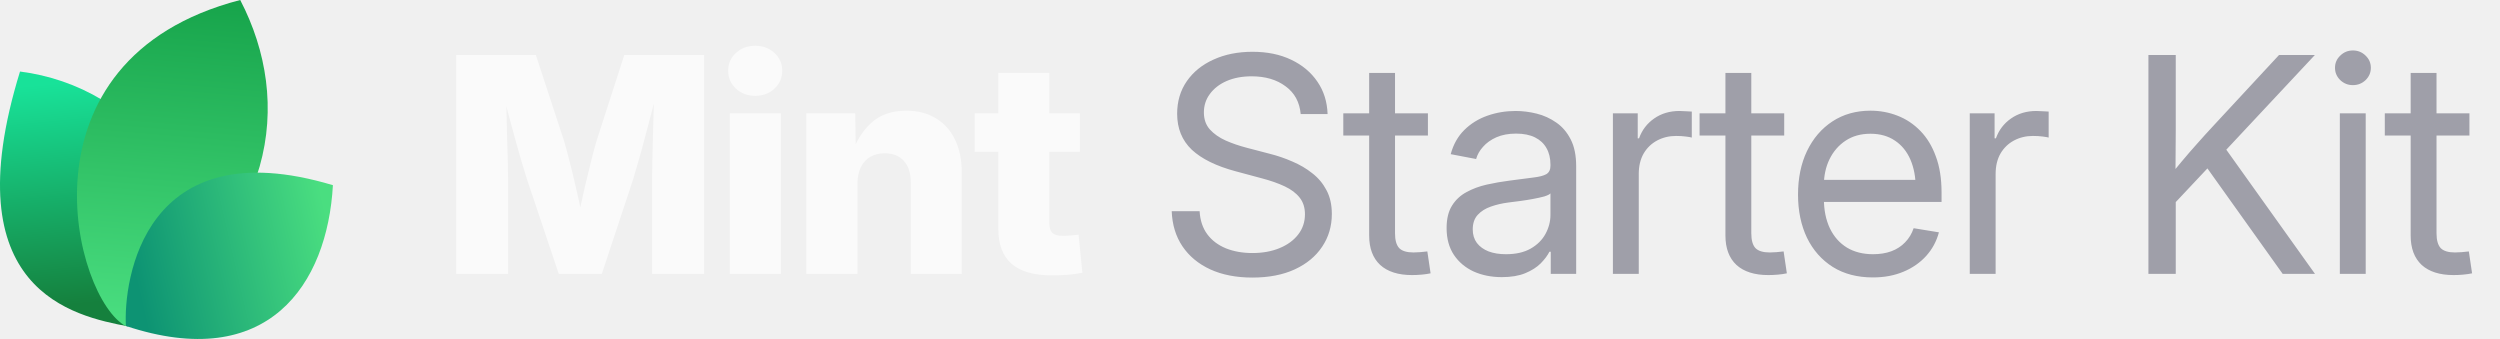
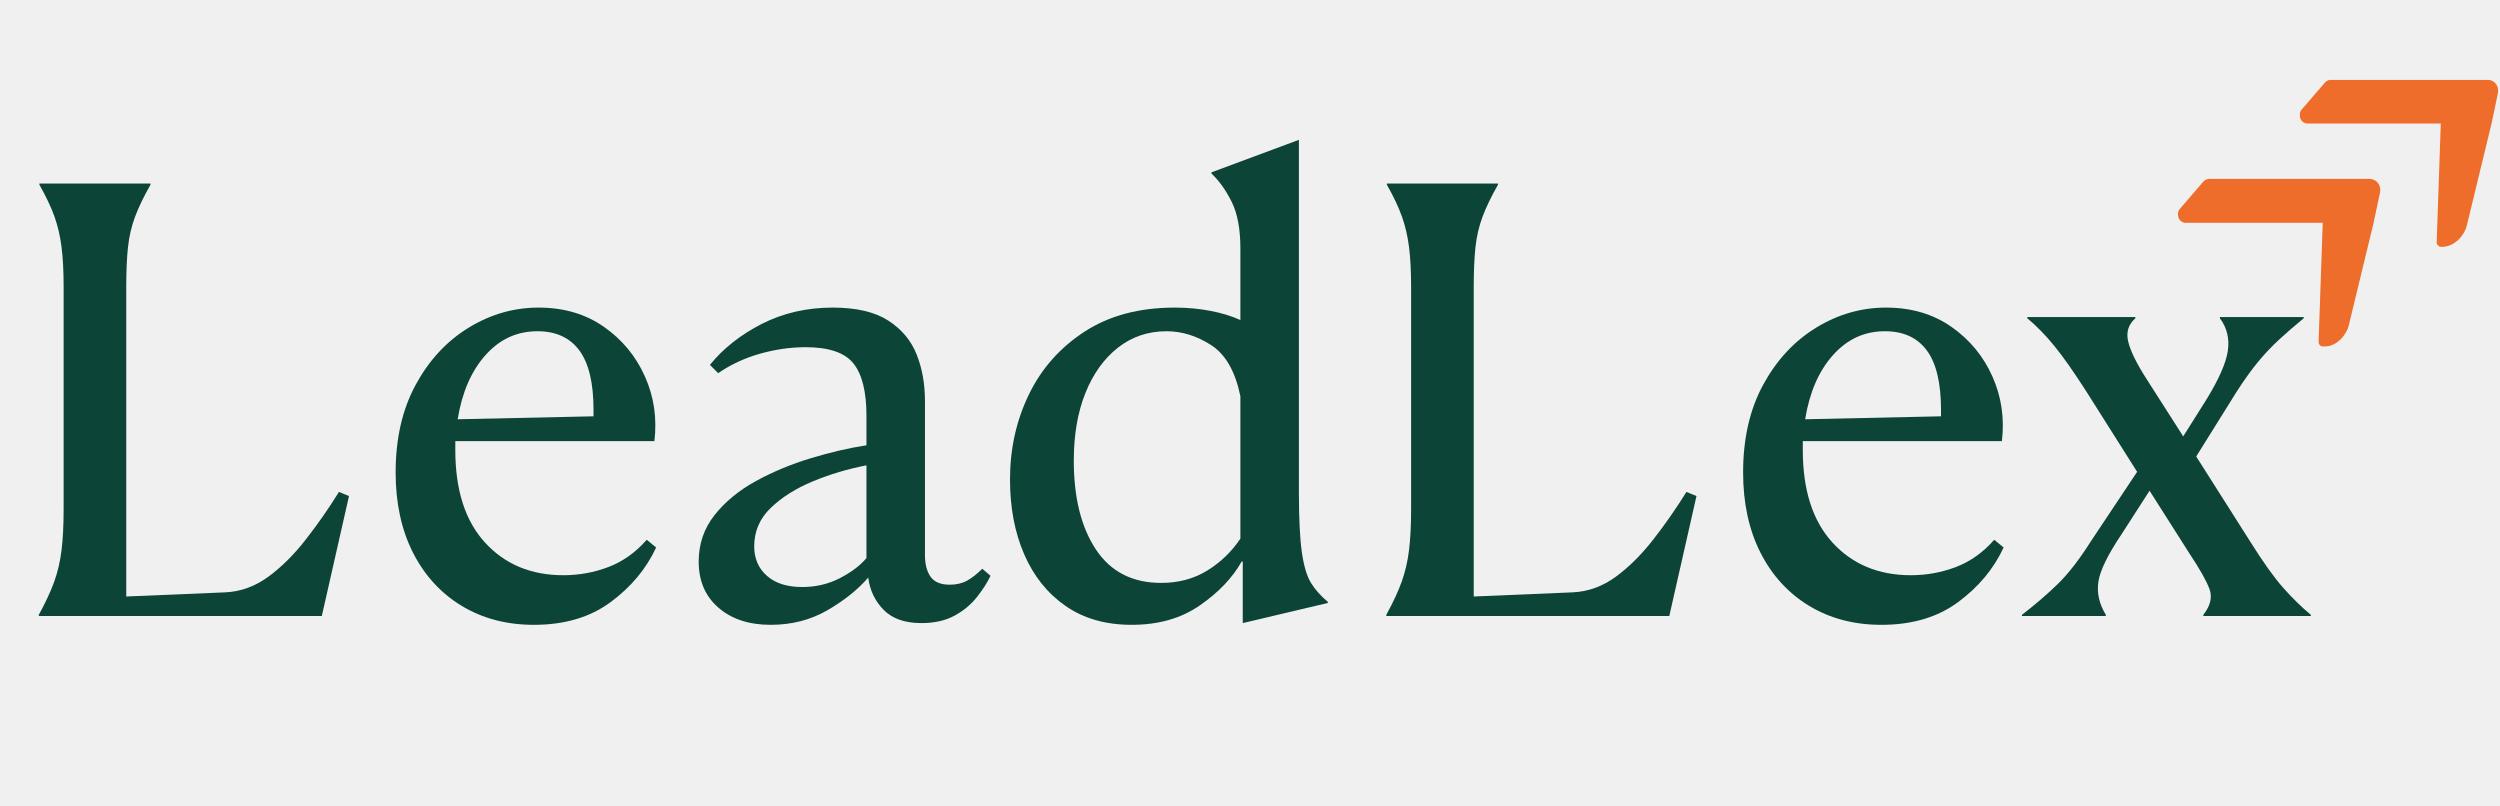
- <svg xmlns="http://www.w3.org/2000/svg" width="177" height="24" viewBox="0 0 177 24" fill="none">
-   <path d="M9.061 23.108C5.268 22.377 -3.391 20.627 1.417 5.064C9.634 6.099 16.973 14.064 9.061 23.108Z" fill="url(#paint0_linear_17557_2145)" />
-   <path d="M8.919 23.094C5.276 21.222 0.784 4.209 17.007 0C20.757 7.193 19.621 16.545 8.919 23.094Z" fill="url(#paint1_linear_17557_2145)" />
-   <path d="M8.914 23.079C8.735 19.882 10.159 9.085 23.57 13.111C23.181 20.123 18.984 26.418 8.914 23.079Z" fill="url(#paint2_linear_17557_2145)" />
-   <path d="M32.301 19.392V3.894H37.938L39.925 9.948C40.036 10.315 40.164 10.787 40.31 11.362C40.462 11.938 40.611 12.552 40.757 13.204C40.91 13.855 41.048 14.483 41.173 15.086C41.305 15.682 41.412 16.192 41.495 16.615H40.695C40.771 16.192 40.871 15.682 40.996 15.086C41.128 14.49 41.267 13.866 41.412 13.214C41.565 12.562 41.714 11.948 41.86 11.373C42.005 10.79 42.133 10.315 42.244 9.948L44.2 3.894H49.848V19.392H46.166V12.704C46.166 12.357 46.173 11.917 46.187 11.383C46.2 10.849 46.214 10.27 46.228 9.646C46.249 9.022 46.266 8.391 46.28 7.753C46.301 7.115 46.311 6.519 46.311 5.964H46.623C46.485 6.561 46.332 7.181 46.166 7.826C45.999 8.471 45.833 9.102 45.666 9.719C45.507 10.336 45.351 10.901 45.198 11.414C45.053 11.928 44.928 12.357 44.824 12.704L42.608 19.392H39.561L37.314 12.704C37.203 12.357 37.072 11.928 36.919 11.414C36.773 10.901 36.614 10.34 36.441 9.729C36.274 9.112 36.104 8.481 35.931 7.836C35.764 7.192 35.608 6.567 35.463 5.964H35.827C35.834 6.512 35.844 7.105 35.858 7.743C35.872 8.374 35.886 9.005 35.9 9.636C35.92 10.26 35.938 10.839 35.952 11.373C35.965 11.907 35.972 12.351 35.972 12.704V19.392H32.301ZM51.668 19.392V8.024H55.288V19.392H51.668ZM53.468 6.786C52.927 6.786 52.473 6.616 52.105 6.276C51.738 5.93 51.554 5.507 51.554 5.007C51.554 4.508 51.738 4.088 52.105 3.749C52.473 3.409 52.927 3.239 53.468 3.239C54.009 3.239 54.463 3.409 54.83 3.749C55.198 4.082 55.382 4.501 55.382 5.007C55.382 5.507 55.198 5.93 54.83 6.276C54.463 6.616 54.009 6.786 53.468 6.786ZM60.708 13.027V19.392H57.088V8.024H60.551L60.593 10.967H60.281C60.593 10.024 61.061 9.268 61.685 8.7C62.309 8.124 63.138 7.836 64.171 7.836C64.975 7.836 65.672 8.017 66.262 8.377C66.851 8.731 67.302 9.234 67.614 9.885C67.933 10.537 68.092 11.307 68.092 12.194V19.392H64.483V12.912C64.483 12.26 64.32 11.754 63.994 11.394C63.675 11.033 63.221 10.853 62.632 10.853C62.25 10.853 61.914 10.936 61.623 11.102C61.332 11.269 61.106 11.515 60.947 11.841C60.787 12.16 60.708 12.555 60.708 13.027ZM76.456 8.024V10.749H69.008V8.024H76.456ZM70.683 5.163H74.292V15.783C74.292 16.102 74.361 16.334 74.5 16.48C74.646 16.625 74.899 16.698 75.259 16.698C75.405 16.698 75.596 16.688 75.831 16.667C76.074 16.646 76.251 16.629 76.362 16.615L76.632 19.309C76.313 19.378 75.963 19.427 75.582 19.455C75.207 19.482 74.836 19.496 74.469 19.496C73.2 19.496 72.25 19.222 71.619 18.674C70.995 18.127 70.683 17.308 70.683 16.22V5.163Z" fill="#FAFAFA" />
-   <path d="M88.667 19.652C87.523 19.652 86.528 19.458 85.682 19.07C84.843 18.681 84.188 18.137 83.716 17.437C83.245 16.736 82.992 15.908 82.957 14.951H84.933C84.968 15.596 85.148 16.14 85.474 16.584C85.8 17.021 86.24 17.354 86.795 17.582C87.35 17.804 87.974 17.915 88.667 17.915C89.388 17.915 90.026 17.801 90.581 17.572C91.143 17.343 91.583 17.024 91.902 16.615C92.228 16.199 92.391 15.717 92.391 15.169C92.391 14.698 92.266 14.306 92.017 13.994C91.767 13.675 91.413 13.408 90.956 13.193C90.498 12.978 89.954 12.787 89.323 12.621L87.502 12.132C86.123 11.765 85.082 11.255 84.382 10.603C83.689 9.944 83.342 9.095 83.342 8.055C83.342 7.174 83.571 6.404 84.028 5.746C84.486 5.087 85.117 4.577 85.921 4.217C86.726 3.849 87.645 3.666 88.678 3.666C89.718 3.666 90.63 3.853 91.413 4.227C92.204 4.602 92.824 5.122 93.275 5.787C93.726 6.446 93.965 7.209 93.993 8.076H92.089C92.013 7.23 91.656 6.574 91.018 6.11C90.387 5.638 89.586 5.403 88.615 5.403C87.95 5.403 87.36 5.513 86.847 5.735C86.341 5.957 85.946 6.262 85.661 6.651C85.377 7.032 85.235 7.469 85.235 7.961C85.235 8.447 85.377 8.849 85.661 9.168C85.946 9.48 86.317 9.74 86.774 9.948C87.232 10.149 87.724 10.319 88.251 10.457L89.884 10.884C90.439 11.023 90.977 11.206 91.496 11.435C92.023 11.657 92.495 11.934 92.911 12.267C93.334 12.593 93.67 12.995 93.92 13.474C94.17 13.945 94.294 14.504 94.294 15.149C94.294 16.015 94.066 16.788 93.608 17.468C93.157 18.148 92.512 18.681 91.673 19.07C90.834 19.458 89.832 19.652 88.667 19.652ZM101.097 8.024V9.594H95.106V8.024H101.097ZM96.937 5.163H98.767V16.521C98.767 17 98.865 17.347 99.059 17.562C99.26 17.77 99.6 17.874 100.078 17.874C100.21 17.874 100.366 17.867 100.546 17.853C100.733 17.832 100.903 17.815 101.056 17.801L101.285 19.351C101.097 19.392 100.886 19.423 100.65 19.444C100.414 19.465 100.189 19.475 99.974 19.475C98.996 19.475 98.244 19.236 97.717 18.758C97.197 18.272 96.937 17.579 96.937 16.677V5.163ZM106.33 19.621C105.595 19.621 104.932 19.489 104.343 19.226C103.754 18.955 103.285 18.564 102.939 18.05C102.592 17.53 102.419 16.896 102.419 16.147C102.419 15.495 102.547 14.965 102.804 14.556C103.06 14.146 103.403 13.828 103.833 13.599C104.263 13.363 104.742 13.186 105.269 13.068C105.796 12.95 106.333 12.857 106.881 12.787C107.574 12.69 108.132 12.617 108.555 12.569C108.978 12.52 109.287 12.441 109.481 12.33C109.675 12.212 109.772 12.014 109.772 11.737V11.654C109.772 11.203 109.679 10.815 109.492 10.489C109.311 10.163 109.041 9.91 108.68 9.729C108.32 9.549 107.872 9.459 107.338 9.459C106.805 9.459 106.34 9.546 105.945 9.719C105.556 9.892 105.241 10.118 104.998 10.395C104.755 10.665 104.593 10.953 104.509 11.258L102.71 10.915C102.897 10.222 103.22 9.65 103.677 9.199C104.135 8.748 104.679 8.412 105.31 8.19C105.941 7.968 106.607 7.857 107.307 7.857C107.8 7.857 108.295 7.92 108.795 8.044C109.301 8.169 109.765 8.381 110.188 8.679C110.611 8.97 110.951 9.369 111.208 9.875C111.464 10.374 111.593 11.005 111.593 11.768V19.392H109.793V17.822H109.7C109.568 18.085 109.363 18.359 109.086 18.643C108.809 18.921 108.444 19.153 107.994 19.34C107.543 19.527 106.988 19.621 106.33 19.621ZM106.621 17.998C107.321 17.998 107.904 17.867 108.368 17.603C108.84 17.333 109.19 16.986 109.419 16.563C109.654 16.133 109.772 15.682 109.772 15.211V13.692C109.703 13.769 109.554 13.841 109.325 13.911C109.096 13.973 108.829 14.032 108.524 14.088C108.226 14.143 107.921 14.192 107.609 14.233C107.304 14.275 107.033 14.309 106.798 14.337C106.354 14.393 105.938 14.49 105.549 14.628C105.168 14.76 104.86 14.954 104.624 15.211C104.388 15.467 104.27 15.811 104.27 16.241C104.27 16.615 104.367 16.934 104.561 17.198C104.762 17.461 105.04 17.662 105.393 17.801C105.747 17.933 106.156 17.998 106.621 17.998ZM114.193 19.392V8.024H115.951V9.792H116.045C116.253 9.209 116.61 8.741 117.116 8.388C117.622 8.034 118.219 7.857 118.905 7.857C119.058 7.857 119.217 7.864 119.384 7.878C119.55 7.885 119.682 7.892 119.779 7.899V9.74C119.716 9.719 119.578 9.695 119.363 9.667C119.155 9.639 118.922 9.625 118.666 9.625C118.174 9.625 117.726 9.733 117.324 9.948C116.922 10.163 116.603 10.471 116.367 10.874C116.138 11.276 116.024 11.758 116.024 12.319V19.392H114.193ZM126.322 8.024V9.594H120.33V8.024H126.322ZM122.161 5.163H123.992V16.521C123.992 17 124.089 17.347 124.283 17.562C124.484 17.77 124.824 17.874 125.302 17.874C125.434 17.874 125.59 17.867 125.77 17.853C125.958 17.832 126.127 17.815 126.28 17.801L126.509 19.351C126.322 19.392 126.11 19.423 125.874 19.444C125.639 19.465 125.413 19.475 125.198 19.475C124.221 19.475 123.468 19.236 122.941 18.758C122.421 18.272 122.161 17.579 122.161 16.677V5.163ZM132.604 19.642C131.502 19.642 130.555 19.396 129.765 18.903C128.974 18.404 128.364 17.714 127.934 16.834C127.511 15.946 127.3 14.927 127.3 13.775C127.3 12.611 127.511 11.584 127.934 10.697C128.364 9.802 128.964 9.102 129.734 8.596C130.51 8.089 131.408 7.836 132.428 7.836C133.1 7.836 133.738 7.954 134.341 8.19C134.952 8.426 135.489 8.783 135.954 9.261C136.425 9.74 136.793 10.343 137.056 11.071C137.327 11.792 137.462 12.645 137.462 13.63V14.296H128.433V12.735H136.463L135.631 13.297C135.631 12.541 135.506 11.876 135.257 11.3C135.007 10.725 134.643 10.277 134.165 9.958C133.686 9.632 133.107 9.469 132.428 9.469C131.748 9.469 131.162 9.632 130.67 9.958C130.177 10.284 129.796 10.725 129.526 11.279C129.262 11.827 129.13 12.441 129.13 13.12V14.046C129.13 14.864 129.273 15.572 129.557 16.168C129.841 16.757 130.243 17.211 130.763 17.53C131.283 17.842 131.901 17.998 132.615 17.998C133.093 17.998 133.523 17.929 133.905 17.79C134.293 17.645 134.619 17.433 134.882 17.156C135.153 16.879 135.354 16.546 135.486 16.157L137.275 16.449C137.108 17.08 136.81 17.634 136.38 18.113C135.95 18.591 135.413 18.966 134.768 19.236C134.123 19.507 133.402 19.642 132.604 19.642ZM139.459 19.392V8.024H141.217V9.792H141.311C141.519 9.209 141.876 8.741 142.382 8.388C142.888 8.034 143.485 7.857 144.171 7.857C144.324 7.857 144.483 7.864 144.649 7.878C144.816 7.885 144.948 7.892 145.045 7.899V9.74C144.982 9.719 144.844 9.695 144.629 9.667C144.421 9.639 144.188 9.625 143.932 9.625C143.439 9.625 142.992 9.733 142.59 9.948C142.188 10.163 141.869 10.471 141.633 10.874C141.404 11.276 141.29 11.758 141.29 12.319V19.392H139.459ZM153.429 14.961V12.715C153.783 12.257 154.136 11.82 154.49 11.404C154.844 10.981 155.204 10.565 155.572 10.156C155.939 9.74 156.314 9.327 156.695 8.918L161.355 3.894H163.893L157.277 10.967H157.184L153.429 14.961ZM152.108 19.392V3.894H154.043V9.241L154.022 12.559L154.043 13.505V19.392H152.108ZM161.615 19.392L155.967 11.477L157.173 9.969L163.903 19.392H161.615ZM165.661 19.392V8.024H167.492V19.392H165.661ZM166.587 6.027C166.24 6.027 165.942 5.909 165.692 5.673C165.443 5.43 165.318 5.139 165.318 4.799C165.318 4.459 165.443 4.172 165.692 3.936C165.942 3.693 166.24 3.572 166.587 3.572C166.934 3.572 167.232 3.693 167.482 3.936C167.731 4.172 167.856 4.459 167.856 4.799C167.856 5.139 167.731 5.43 167.482 5.673C167.232 5.909 166.934 6.027 166.587 6.027ZM174.836 8.024V9.594H168.844V8.024H174.836ZM170.675 5.163H172.506V16.521C172.506 17 172.603 17.347 172.797 17.562C172.998 17.77 173.338 17.874 173.816 17.874C173.948 17.874 174.104 17.867 174.284 17.853C174.472 17.832 174.641 17.815 174.794 17.801L175.023 19.351C174.836 19.392 174.624 19.423 174.388 19.444C174.153 19.465 173.927 19.475 173.712 19.475C172.735 19.475 171.982 19.236 171.455 18.758C170.935 18.272 170.675 17.579 170.675 16.677V5.163Z" fill="#9F9FA9" />
-   <defs>
-     <linearGradient id="paint0_linear_17557_2145" x1="3.776" y1="5.916" x2="5.232" y2="21.559" gradientUnits="userSpaceOnUse">
-       <stop stop-color="#18E299" />
-       <stop offset="1" stop-color="#15803D" />
-     </linearGradient>
-     <linearGradient id="paint1_linear_17557_2145" x1="12.171" y1="-0.718" x2="10.19" y2="22.983" gradientUnits="userSpaceOnUse">
-       <stop stop-color="#16A34A" />
-       <stop offset="1" stop-color="#4ADE80" />
-     </linearGradient>
-     <linearGradient id="paint2_linear_17557_2145" x1="23.133" y1="15.353" x2="9.338" y2="18.52" gradientUnits="userSpaceOnUse">
-       <stop stop-color="#4ADE80" />
-       <stop offset="1" stop-color="#0D9373" />
-     </linearGradient>
-   </defs>
+ <svg xmlns="http://www.w3.org/2000/svg" width="1077" height="347" viewBox="0 0 1077 347" fill="none">
+   <mask id="mask0_14_46" style="mask-type:luminance" maskUnits="userSpaceOnUse" x="938" y="76" width="89" height="74">
+     <path d="M938.224 76H1026.67V149.349H938.224V76Z" fill="white" />
+   </mask>
+   <g mask="url(#mask0_14_46)">
+     <path d="M1025.31 82.891L1022.55 95.99L1011.83 140.266C1010.95 144.026 1006.85 149.349 1001.15 149.349H1000.84C999.713 149.349 998.807 148.406 998.848 147.276L1000.63 95.99H941.593C938.661 95.99 937.14 92.224 939.135 89.906L949.13 78.307C949.812 77.516 950.802 77.057 951.843 77.057H1020.73C1021.91 77.057 1022.98 77.479 1023.82 78.193C1025.15 79.323 1025.67 81.167 1025.31 82.891Z" fill="#EE6D2B" />
+   </g>
+   <mask id="mask1_14_46" style="mask-type:luminance" maskUnits="userSpaceOnUse" x="990" y="34" width="87" height="73">
+     <path d="M990.667 34.349H1076.22V106.667H990.667V34.349Z" fill="white" />
+   </mask>
+   <g mask="url(#mask1_14_46)">
+     <path d="M1076.11 40.162L1073.36 53.203L1062.67 97.292C1061.79 101.037 1057.7 106.339 1052.01 106.339H1051.7C1050.58 106.339 1049.68 105.401 1049.72 104.271L1051.49 53.203H994.047C991.125 53.203 989.61 49.453 991.599 47.146L1001.57 35.594C1002.24 34.807 1003.23 34.349 1004.27 34.349H1071.54C1072.71 34.349 1073.79 34.771 1074.62 35.479C1075.95 36.609 1076.47 38.443 1076.11 40.162Z" fill="#EE6D2B" />
+   </g>
+   <mask id="mask2_14_46" style="mask-type:luminance" maskUnits="userSpaceOnUse" x="0" y="0" width="1002" height="347">
+     <path d="M1001.33 0H0V346.667H1001.33V0Z" fill="white" />
+   </mask>
+   <g mask="url(#mask2_14_46)">
+     <path d="M54.389 123.616V256.97L97.139 255.178C103.764 254.845 109.915 252.605 115.598 248.449C121.275 244.282 126.66 238.939 131.743 232.407C136.837 225.881 141.598 219.053 146.014 211.928L150.348 213.699L138.639 265.366H16.723V264.866C19.608 259.605 21.816 254.855 23.348 250.616C24.874 246.366 25.931 241.824 26.514 236.991C27.108 232.157 27.41 226.261 27.41 219.303V123.616C27.41 116.824 27.108 111.095 26.514 106.428C25.931 101.761 24.915 97.397 23.473 93.324C22.025 89.256 19.858 84.673 16.973 79.574V79.074H64.827V79.574C61.936 84.673 59.728 89.256 58.202 93.324C56.671 97.397 55.65 101.761 55.139 106.428C54.639 111.095 54.389 116.824 54.389 123.616Z" fill="#0C4538" />
+     <path d="M242.71 247.803C249.502 247.803 255.992 246.616 262.189 244.241C268.382 241.866 273.856 237.965 278.606 232.532L282.669 235.845C278.429 245.011 271.898 252.86 263.064 259.386C254.242 265.913 243.221 269.178 230.002 269.178C218.294 269.178 207.939 266.459 198.939 261.032C189.95 255.605 182.95 247.97 177.939 238.136C172.939 228.293 170.439 216.756 170.439 203.532C170.439 188.939 173.32 176.34 179.085 165.741C184.861 155.131 192.46 146.944 201.877 141.178C211.294 135.402 221.34 132.511 232.023 132.511C242.882 132.511 252.257 135.272 260.148 140.782C268.033 146.298 273.929 153.428 277.835 162.178C281.736 170.918 283.096 180.199 281.919 190.032H196.148C196.148 190.715 196.148 191.355 196.148 191.949C196.148 192.532 196.148 193.168 196.148 193.845C196.148 211.152 200.429 224.47 209.002 233.803C217.57 243.136 228.804 247.803 242.71 247.803ZM231.523 142.699C222.7 142.699 215.236 146.136 209.127 153.011C203.012 159.876 199.028 169.074 197.169 180.616L255.689 179.345V176.553C255.689 165.011 253.653 156.485 249.585 150.97C245.512 145.459 239.492 142.699 231.523 142.699Z" fill="#0C4538" />
+     <path d="M332.038 269.178C322.704 269.178 315.194 266.72 309.517 261.803C303.835 256.886 300.996 250.272 300.996 241.949C300.996 234.314 303.288 227.61 307.871 221.845C312.454 216.084 318.392 211.209 325.684 207.22C332.975 203.235 340.814 199.97 349.204 197.428C357.605 194.876 365.626 193.006 373.267 191.824V179.095C373.267 168.751 371.397 161.241 367.663 156.574C363.939 151.907 357.069 149.574 347.059 149.574C340.611 149.574 334.079 150.506 327.454 152.366C320.84 154.23 314.819 157.027 309.392 160.761L305.829 157.199C311.59 150.074 319.059 144.178 328.225 139.511C337.392 134.845 347.569 132.511 358.767 132.511C368.944 132.511 376.918 134.381 382.684 138.116C388.46 141.855 392.538 146.735 394.913 152.761C397.288 158.777 398.475 165.428 398.475 172.72V239.157C398.475 243.064 399.277 246.157 400.892 248.449C402.501 250.741 405.257 251.886 409.163 251.886C412.038 251.886 414.538 251.298 416.663 250.116C418.788 248.923 420.954 247.22 423.163 245.011L426.725 248.053C425.361 250.944 423.402 254.001 420.85 257.22C418.309 260.444 415.085 263.116 411.184 265.241C407.277 267.366 402.527 268.428 396.934 268.428C389.809 268.428 384.376 266.517 380.642 262.699C376.918 258.881 374.715 254.256 374.038 248.824C369.454 254.09 363.559 258.798 356.35 262.949C349.142 267.1 341.038 269.178 332.038 269.178ZM324.913 235.345C324.913 240.595 326.73 244.834 330.371 248.053C334.022 251.277 339.079 252.886 345.538 252.886C351.465 252.886 356.892 251.616 361.809 249.074C366.736 246.532 370.559 243.652 373.267 240.428V200.47C365.293 202.001 357.611 204.293 350.225 207.345C342.85 210.402 336.788 214.22 332.038 218.803C327.288 223.376 324.913 228.886 324.913 235.345Z" fill="#0C4538" />
+     <path d="M506.108 132.512C511.535 132.512 516.671 132.986 521.504 133.928C526.348 134.861 530.634 136.173 534.358 137.866V107.074C534.358 98.756 533.129 92.095 530.671 87.095C528.213 82.085 525.285 77.965 521.9 74.741V74.241L559.567 60.241V212.178C559.567 223.376 559.989 231.944 560.838 237.887C561.681 243.819 562.994 248.23 564.775 251.116C566.551 254.006 568.968 256.72 572.025 259.262V259.762L535.379 268.428V241.949H534.879C530.973 248.907 524.989 255.189 516.921 260.782C508.864 266.376 499.072 269.178 487.546 269.178C476.338 269.178 466.827 266.459 459.025 261.032C451.218 255.605 445.28 248.178 441.213 238.762C437.14 229.345 435.108 218.616 435.108 206.574C435.108 193.34 437.822 181.126 443.254 169.928C448.681 158.736 456.697 149.699 467.296 142.824C477.905 135.949 490.843 132.512 506.108 132.512ZM462.588 198.428C462.588 214.376 465.765 227.147 472.129 236.741C478.504 246.324 487.879 251.116 500.254 251.116C507.723 251.116 514.343 249.34 520.108 245.782C525.884 242.215 530.634 237.631 534.358 232.032V170.699C532.16 160.006 527.968 152.668 521.775 148.678C515.577 144.694 509.171 142.699 502.546 142.699C494.572 142.699 487.572 145.074 481.546 149.824C475.53 154.574 470.864 161.111 467.546 169.428C464.239 177.736 462.588 187.402 462.588 198.428Z" fill="#0C4538" />
+     <path d="M634.884 123.616V256.97L677.634 255.178C684.259 254.845 690.41 252.605 696.093 248.449C701.77 244.282 707.155 238.939 712.239 232.407C717.332 225.881 722.093 219.053 726.509 211.928L730.843 213.699L719.134 265.366H597.218V264.866C600.103 259.605 602.312 254.855 603.843 250.616C605.369 246.366 606.426 241.824 607.009 236.991C607.603 232.157 607.905 226.261 607.905 219.303V123.616C607.905 116.824 607.603 111.095 607.009 106.428C606.426 101.761 605.41 97.397 603.968 93.324C602.52 89.256 600.353 84.673 597.468 79.574V79.074H645.322V79.574C642.431 84.673 640.223 89.256 638.697 93.324C637.166 97.397 636.145 101.761 635.634 106.428C635.134 111.095 634.884 116.824 634.884 123.616Z" fill="#0C4538" />
+     <path d="M823.205 247.803C829.997 247.803 836.486 246.616 842.684 244.241C848.877 241.866 854.351 237.965 859.101 232.532L863.163 235.845C858.924 245.011 852.392 252.86 843.559 259.386C834.736 265.913 823.715 269.178 810.497 269.178C798.788 269.178 788.434 266.459 779.434 261.032C770.444 255.605 763.444 247.97 758.434 238.136C753.434 228.293 750.934 216.756 750.934 203.532C750.934 188.939 753.814 176.34 759.58 165.741C765.356 155.131 772.955 146.944 782.372 141.178C791.788 135.402 801.835 132.511 812.517 132.511C823.377 132.511 832.752 135.272 840.642 140.782C848.528 146.298 854.424 153.428 858.33 162.178C862.231 170.918 863.59 180.199 862.413 190.032H776.642C776.642 190.715 776.642 191.355 776.642 191.949C776.642 192.532 776.642 193.168 776.642 193.845C776.642 211.152 780.924 224.47 789.497 233.803C798.064 243.136 809.299 247.803 823.205 247.803ZM812.017 142.699C803.194 142.699 795.731 146.136 789.622 153.011C783.507 159.876 779.523 169.074 777.663 180.616L836.184 179.345V176.553C836.184 165.011 834.148 156.485 830.08 150.97C826.007 145.459 819.986 142.699 812.017 142.699Z" fill="#0C4538" />
+     <path d="M900.839 233.053L920.672 203.262L898.797 168.657C893.365 160.173 888.74 153.595 884.922 148.928C881.099 144.262 877.24 140.319 873.339 137.095V136.595H919.922V137.095C916.865 139.819 915.844 143.215 916.859 147.282C917.87 151.355 920.505 156.694 924.755 163.303L940.526 187.991L950.464 172.22C955.891 163.402 958.99 156.361 959.755 151.095C960.516 145.835 959.37 141.168 956.318 137.095V136.595H992.443V137.095C988.536 140.319 985.016 143.376 981.88 146.262C978.74 149.152 975.724 152.335 972.839 155.803C969.964 159.277 966.828 163.647 963.443 168.907L946.13 196.657L969.547 233.553C974.974 242.21 979.641 248.741 983.547 253.157C987.448 257.564 991.432 261.465 995.505 264.866V265.366H949.193V264.866C952.245 260.965 953.135 257.277 951.859 253.803C950.578 250.319 947.74 245.262 943.339 238.637L926.026 211.407L914.068 229.991C908.12 238.814 904.766 245.647 904.005 250.491C903.24 255.324 904.302 260.116 907.193 264.866V265.366H871.047V264.866C876.99 260.282 882.203 255.793 886.693 251.387C891.193 246.97 895.906 240.861 900.839 233.053Z" fill="#0C4538" />
+   </g>
</svg>
